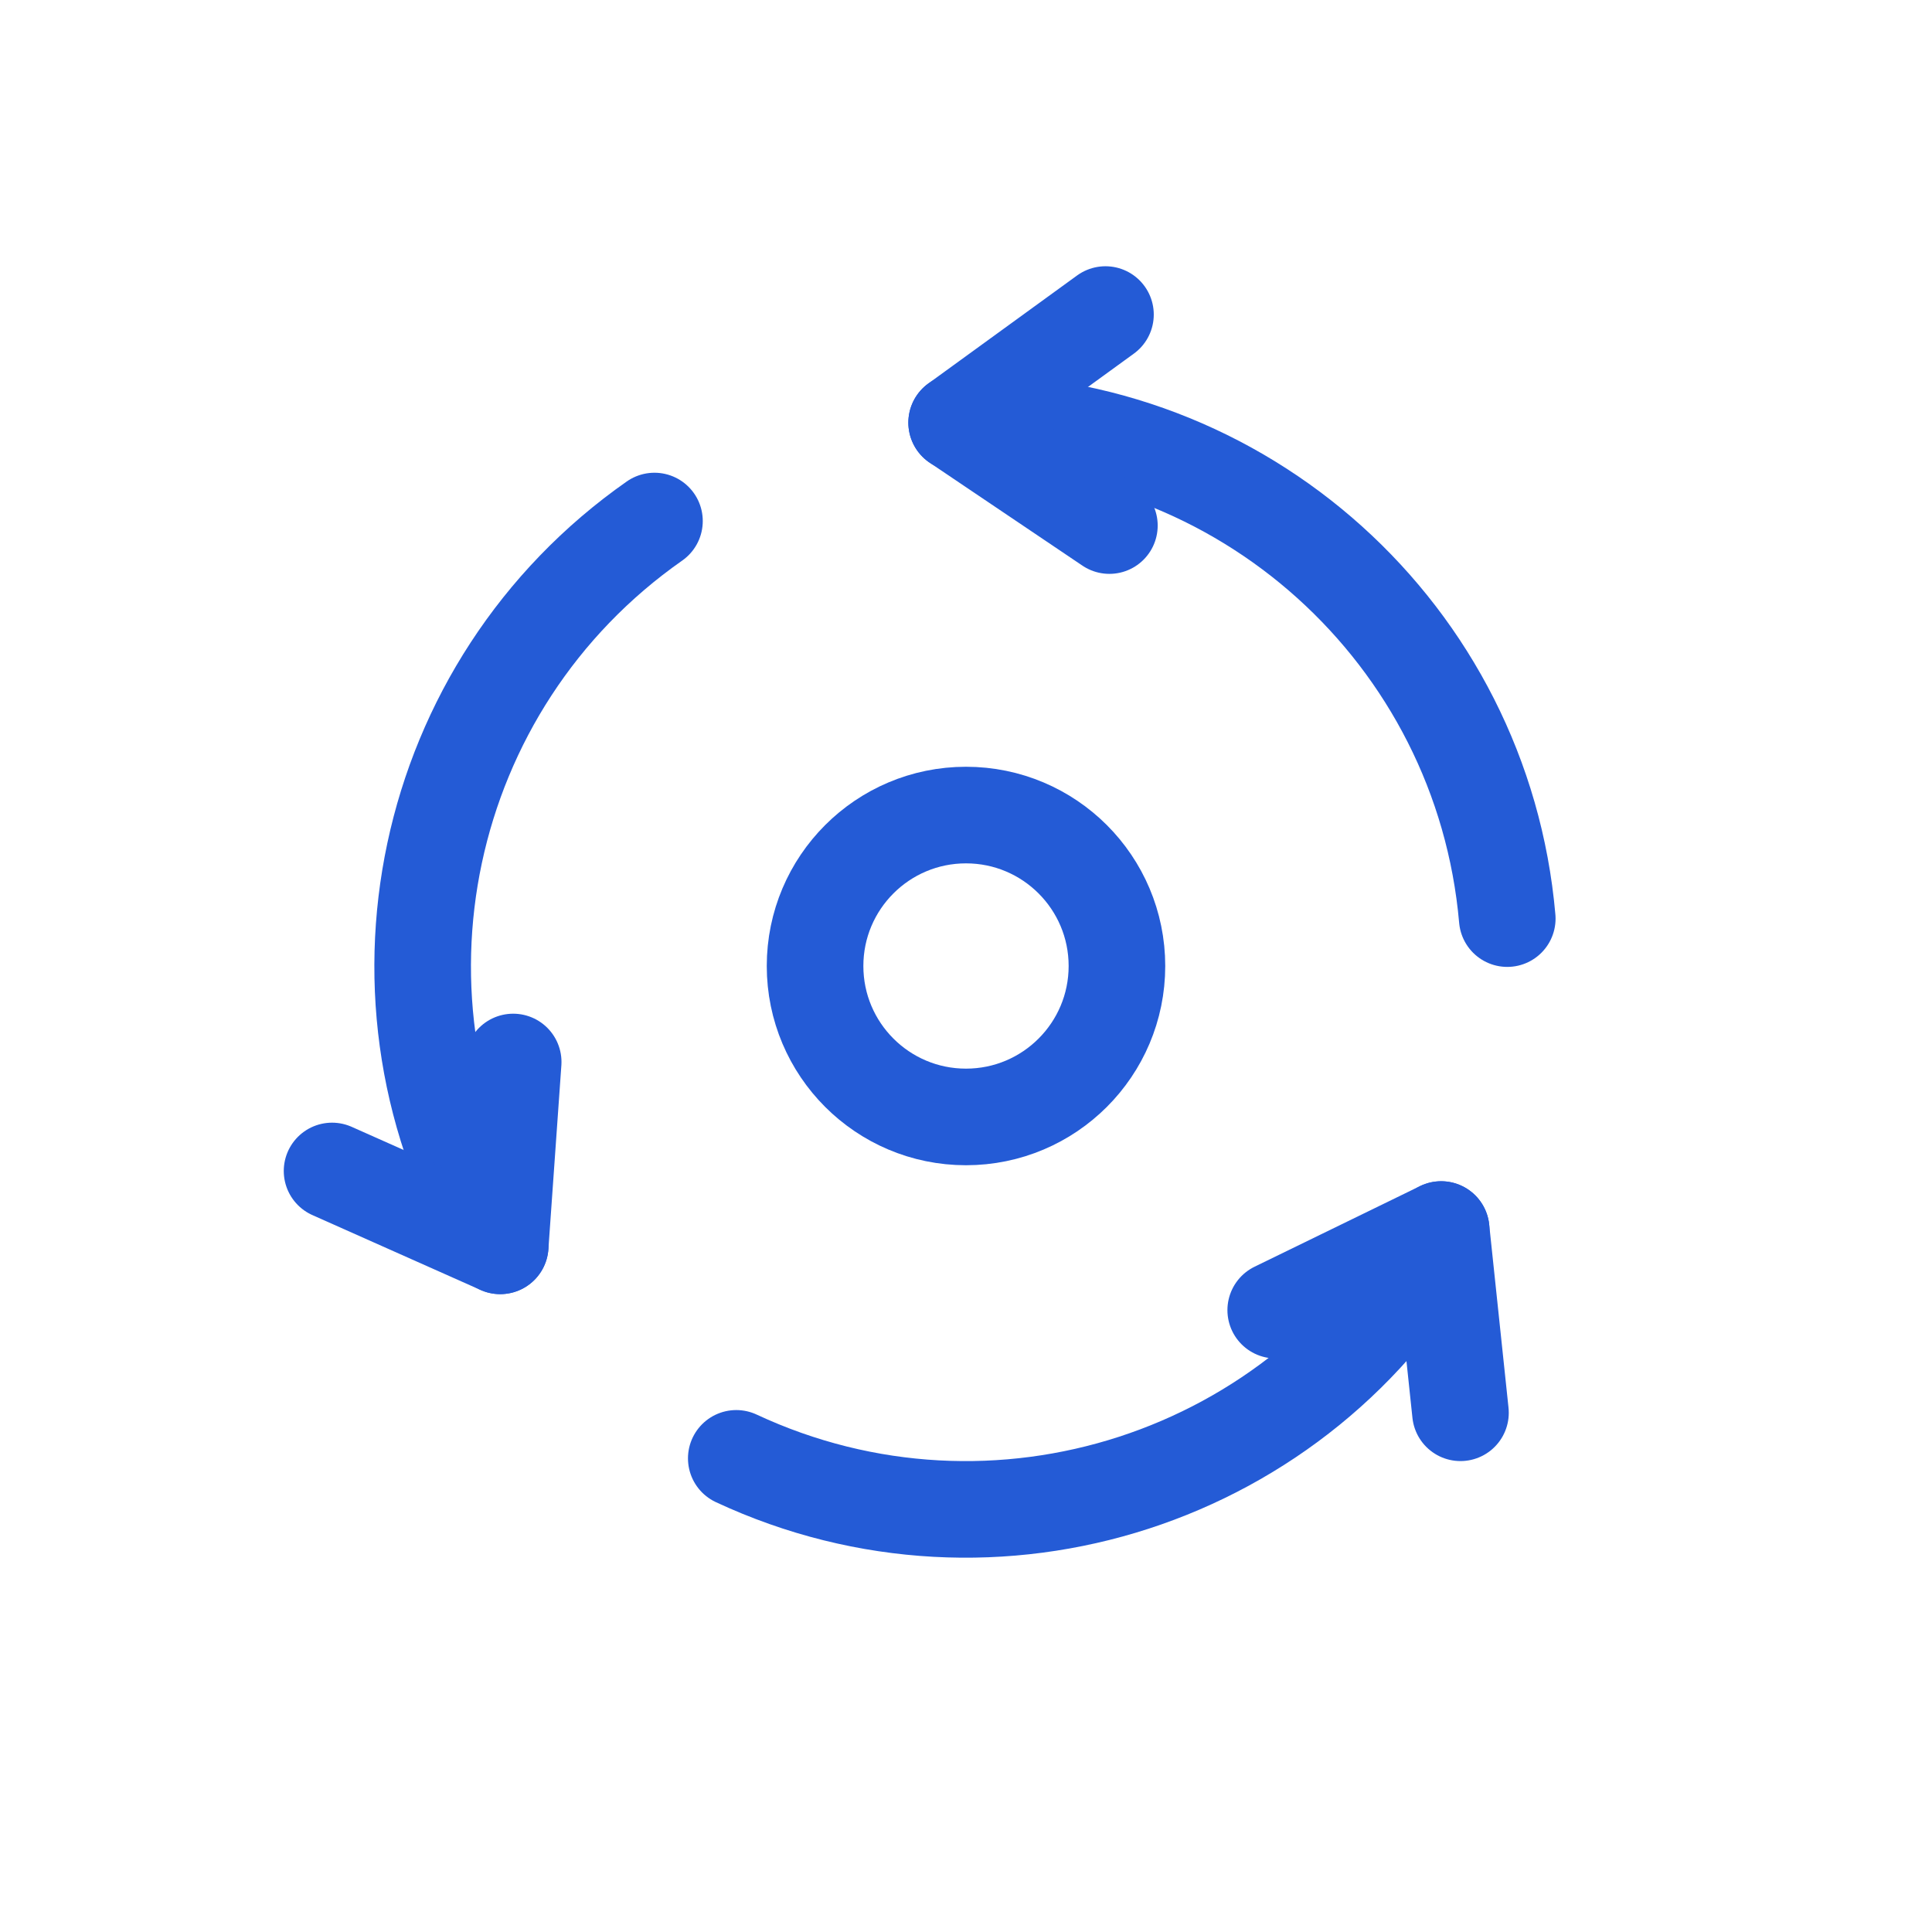
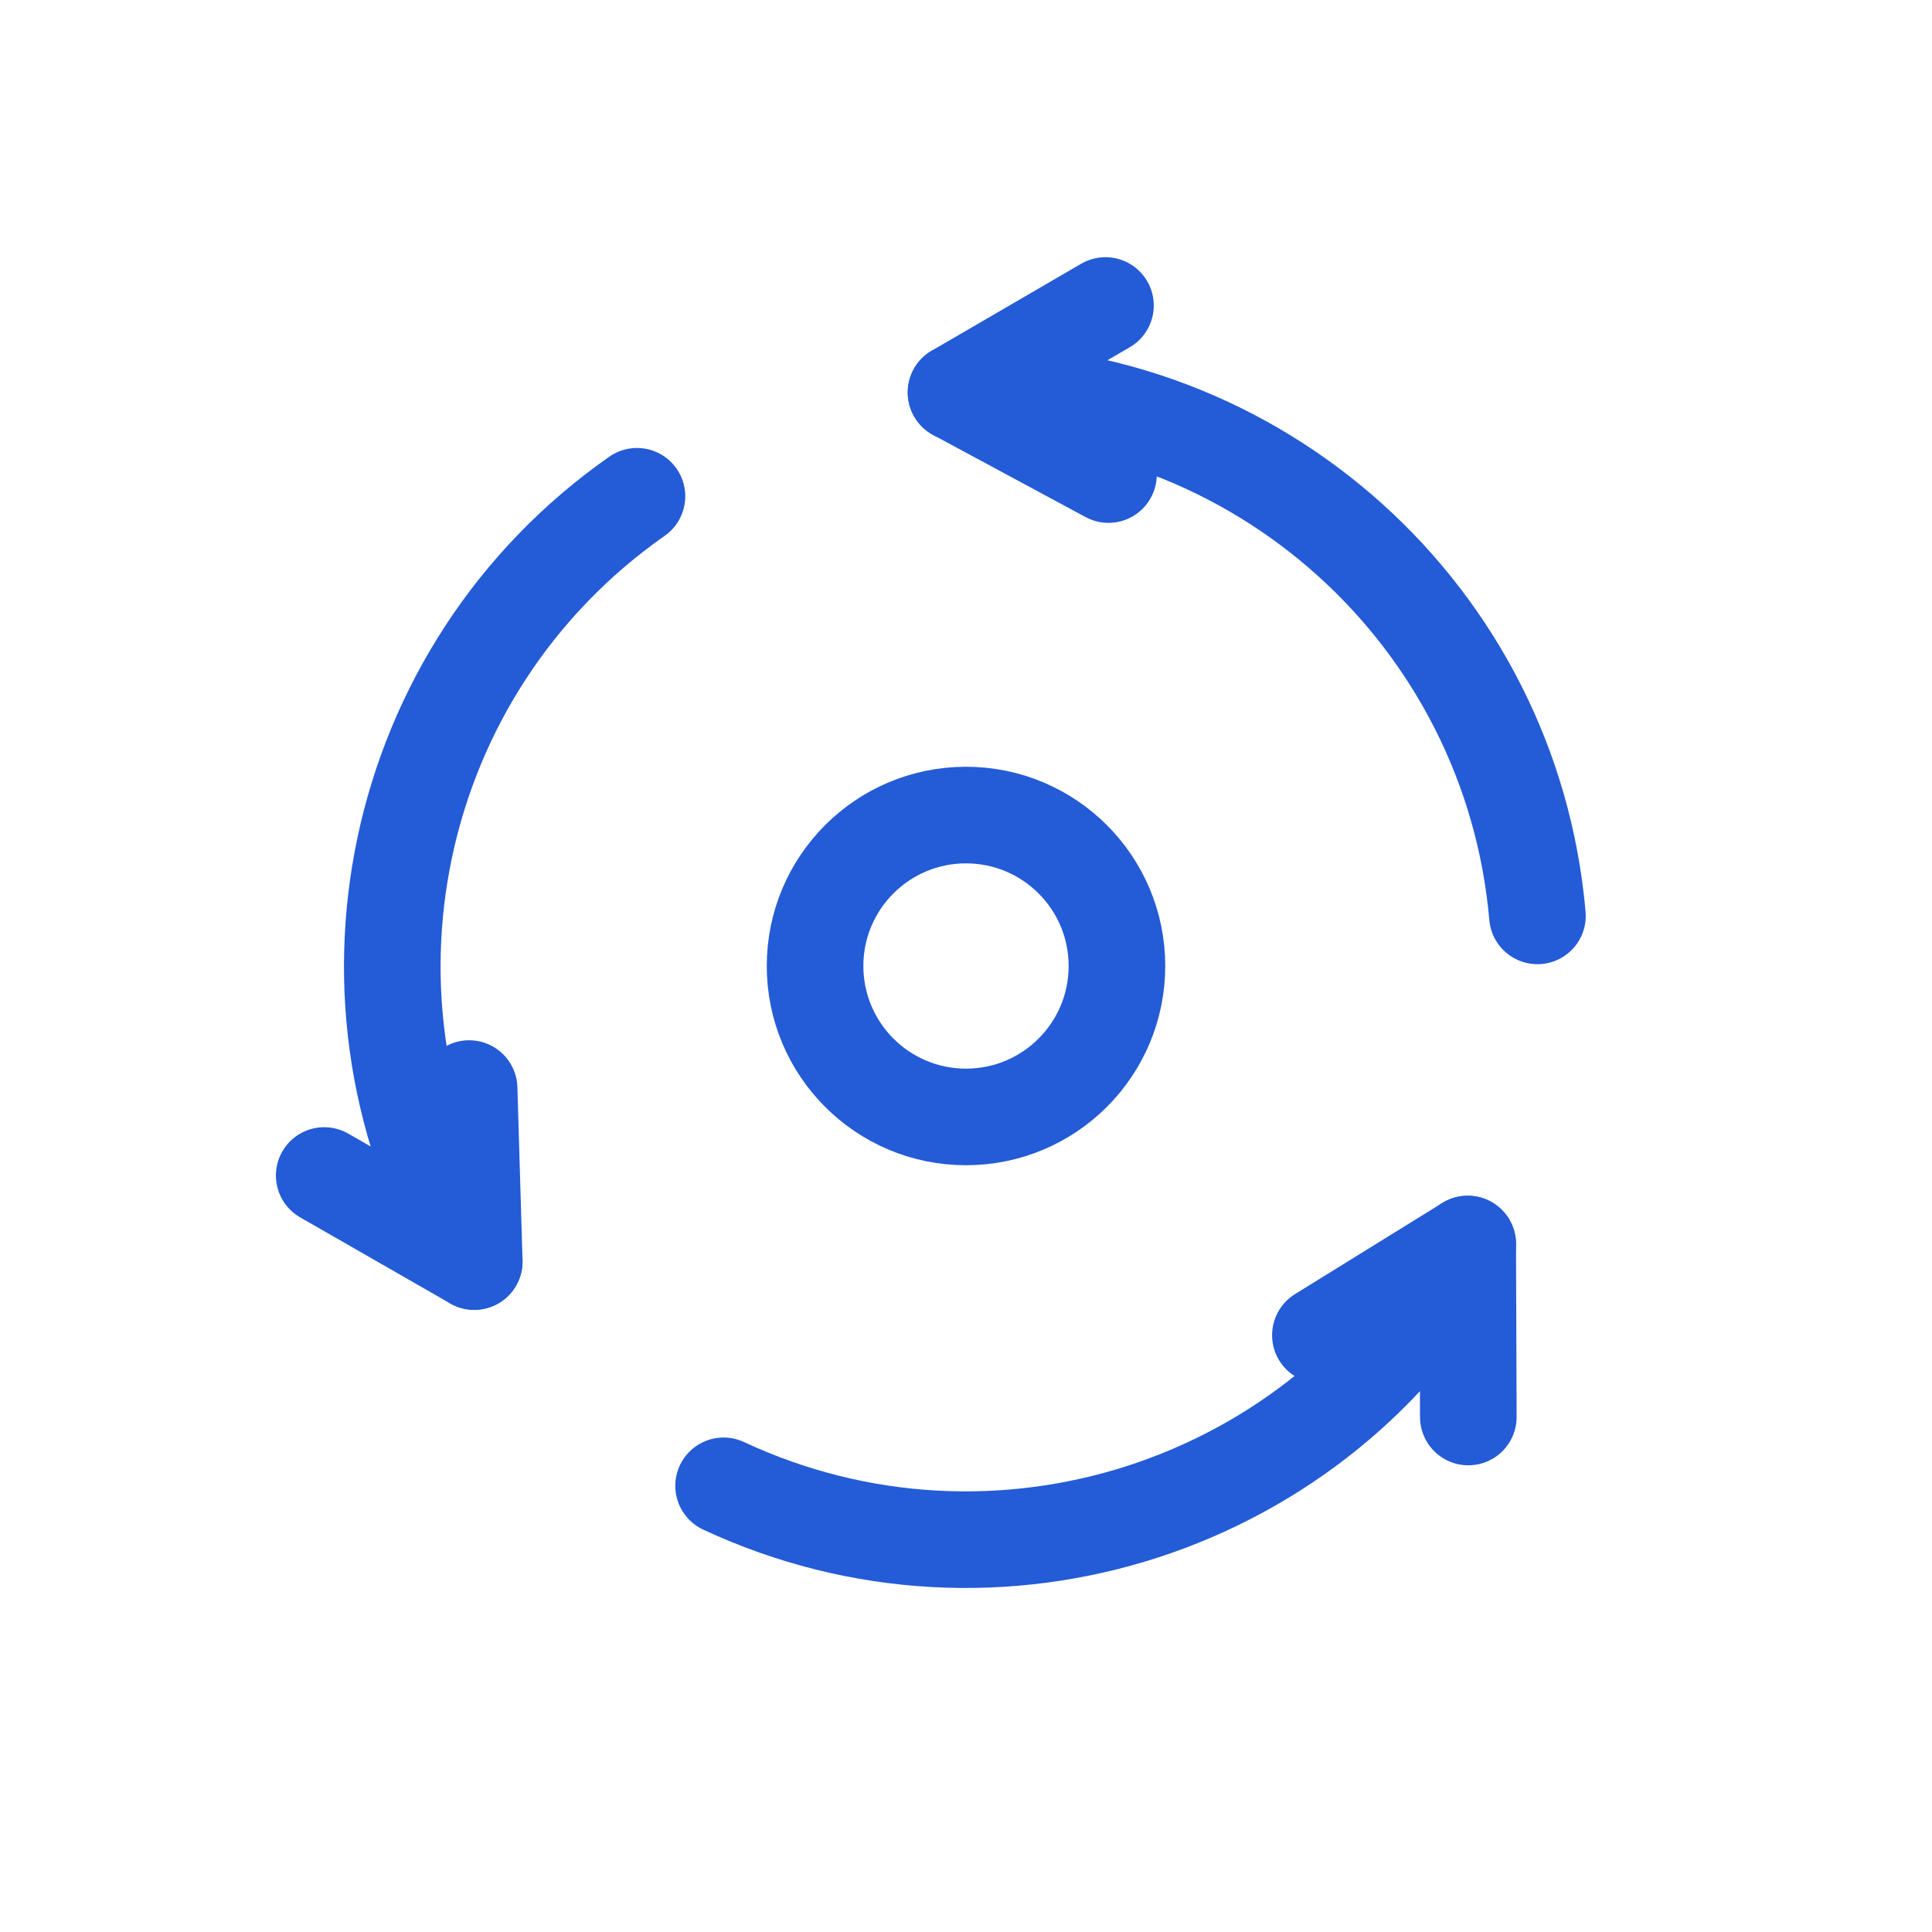
<svg xmlns="http://www.w3.org/2000/svg" width="64" height="64" viewBox="0 0 64 64" fill="none" stroke="#245BD6" stroke-width="3.2" stroke-linecap="round" stroke-linejoin="round">
-   <path d="M49.93 30.43 A18 18 0 0 0 31.69 14" />
-   <path d="M36.62 10.42 L31.69 14 L36.75 17.41" />
-   <path d="M21.68 17.26 A18 18 0 0 0 16.57 41.27" />
-   <path d="M11 38.79 L16.57 41.27 L17 35.18" />
-   <path d="M24.39 48.31 A18 18 0 0 0 47.74 40.73" />
-   <path d="M48.38 46.8 L47.74 40.73 L42.26 43.4" />
+   <path d="M50.93 30.34 A19 19 0 0 0 31.67 13" />
+   <path d="M36.62 10.12 L31.67 13 L36.72 15.72" />
+   <path d="M21.1 16.44 A19 19 0 0 0 15.71 41.79" />
+   <path d="M10.74 38.94 L15.71 41.79 L15.54 36.06" />
+   <path d="M23.97 49.22 A19 19 0 0 0 48.62 41.21" />
+   <path d="M48.64 46.94 L48.62 41.21 L43.74 44.23" />
  <circle cx="32" cy="32" r="5" />
</svg>
